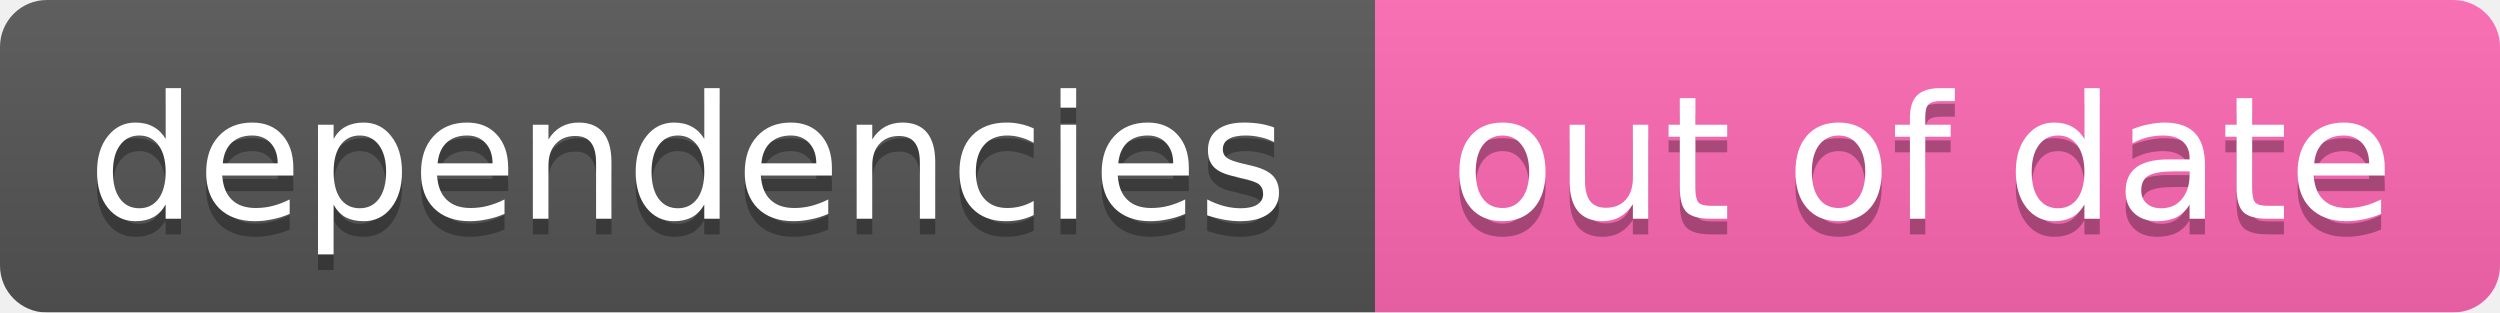
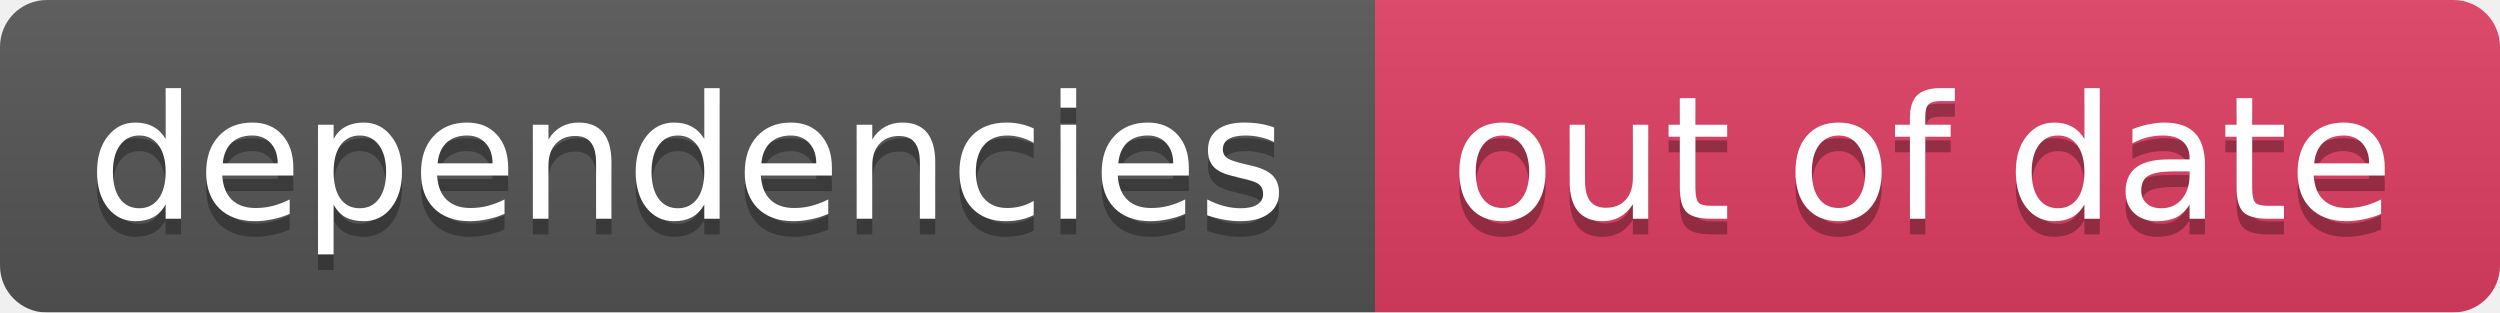
<svg xmlns="http://www.w3.org/2000/svg" width="160" height="20">
  <linearGradient id="b" x2="0" y2="100%">
    <stop offset="0" stop-color="#bbb" stop-opacity=".1" />
    <stop offset="1" stop-opacity=".1" />
  </linearGradient>
  <mask id="a">
    <rect width="160" height="20" rx="3" fill="#fff" />
  </mask>
  <g mask="url(#a)">
    <path fill="#555" d="M0 0h88v20H0z" />
-     <path fill="#ff69b4" d="M88 0h72v20H88z" />
+     <path fill="#e03e62" d="M88 0h72v20H88z" />
    <path fill="url(#b)" d="M0 0h160v20H0z" />
  </g>
  <g fill="#fff" text-anchor="middle" font-family="DejaVu Sans,Verdana,Geneva,sans-serif" font-size="11">
    <text x="44" y="15" fill="#010101" fill-opacity=".3">dependencies</text>
    <text x="44" y="14">dependencies</text>
    <text x="123" y="15" fill="#010101" fill-opacity=".3">out of date</text>
    <text x="123" y="14">out of date</text>
  </g>
</svg>
